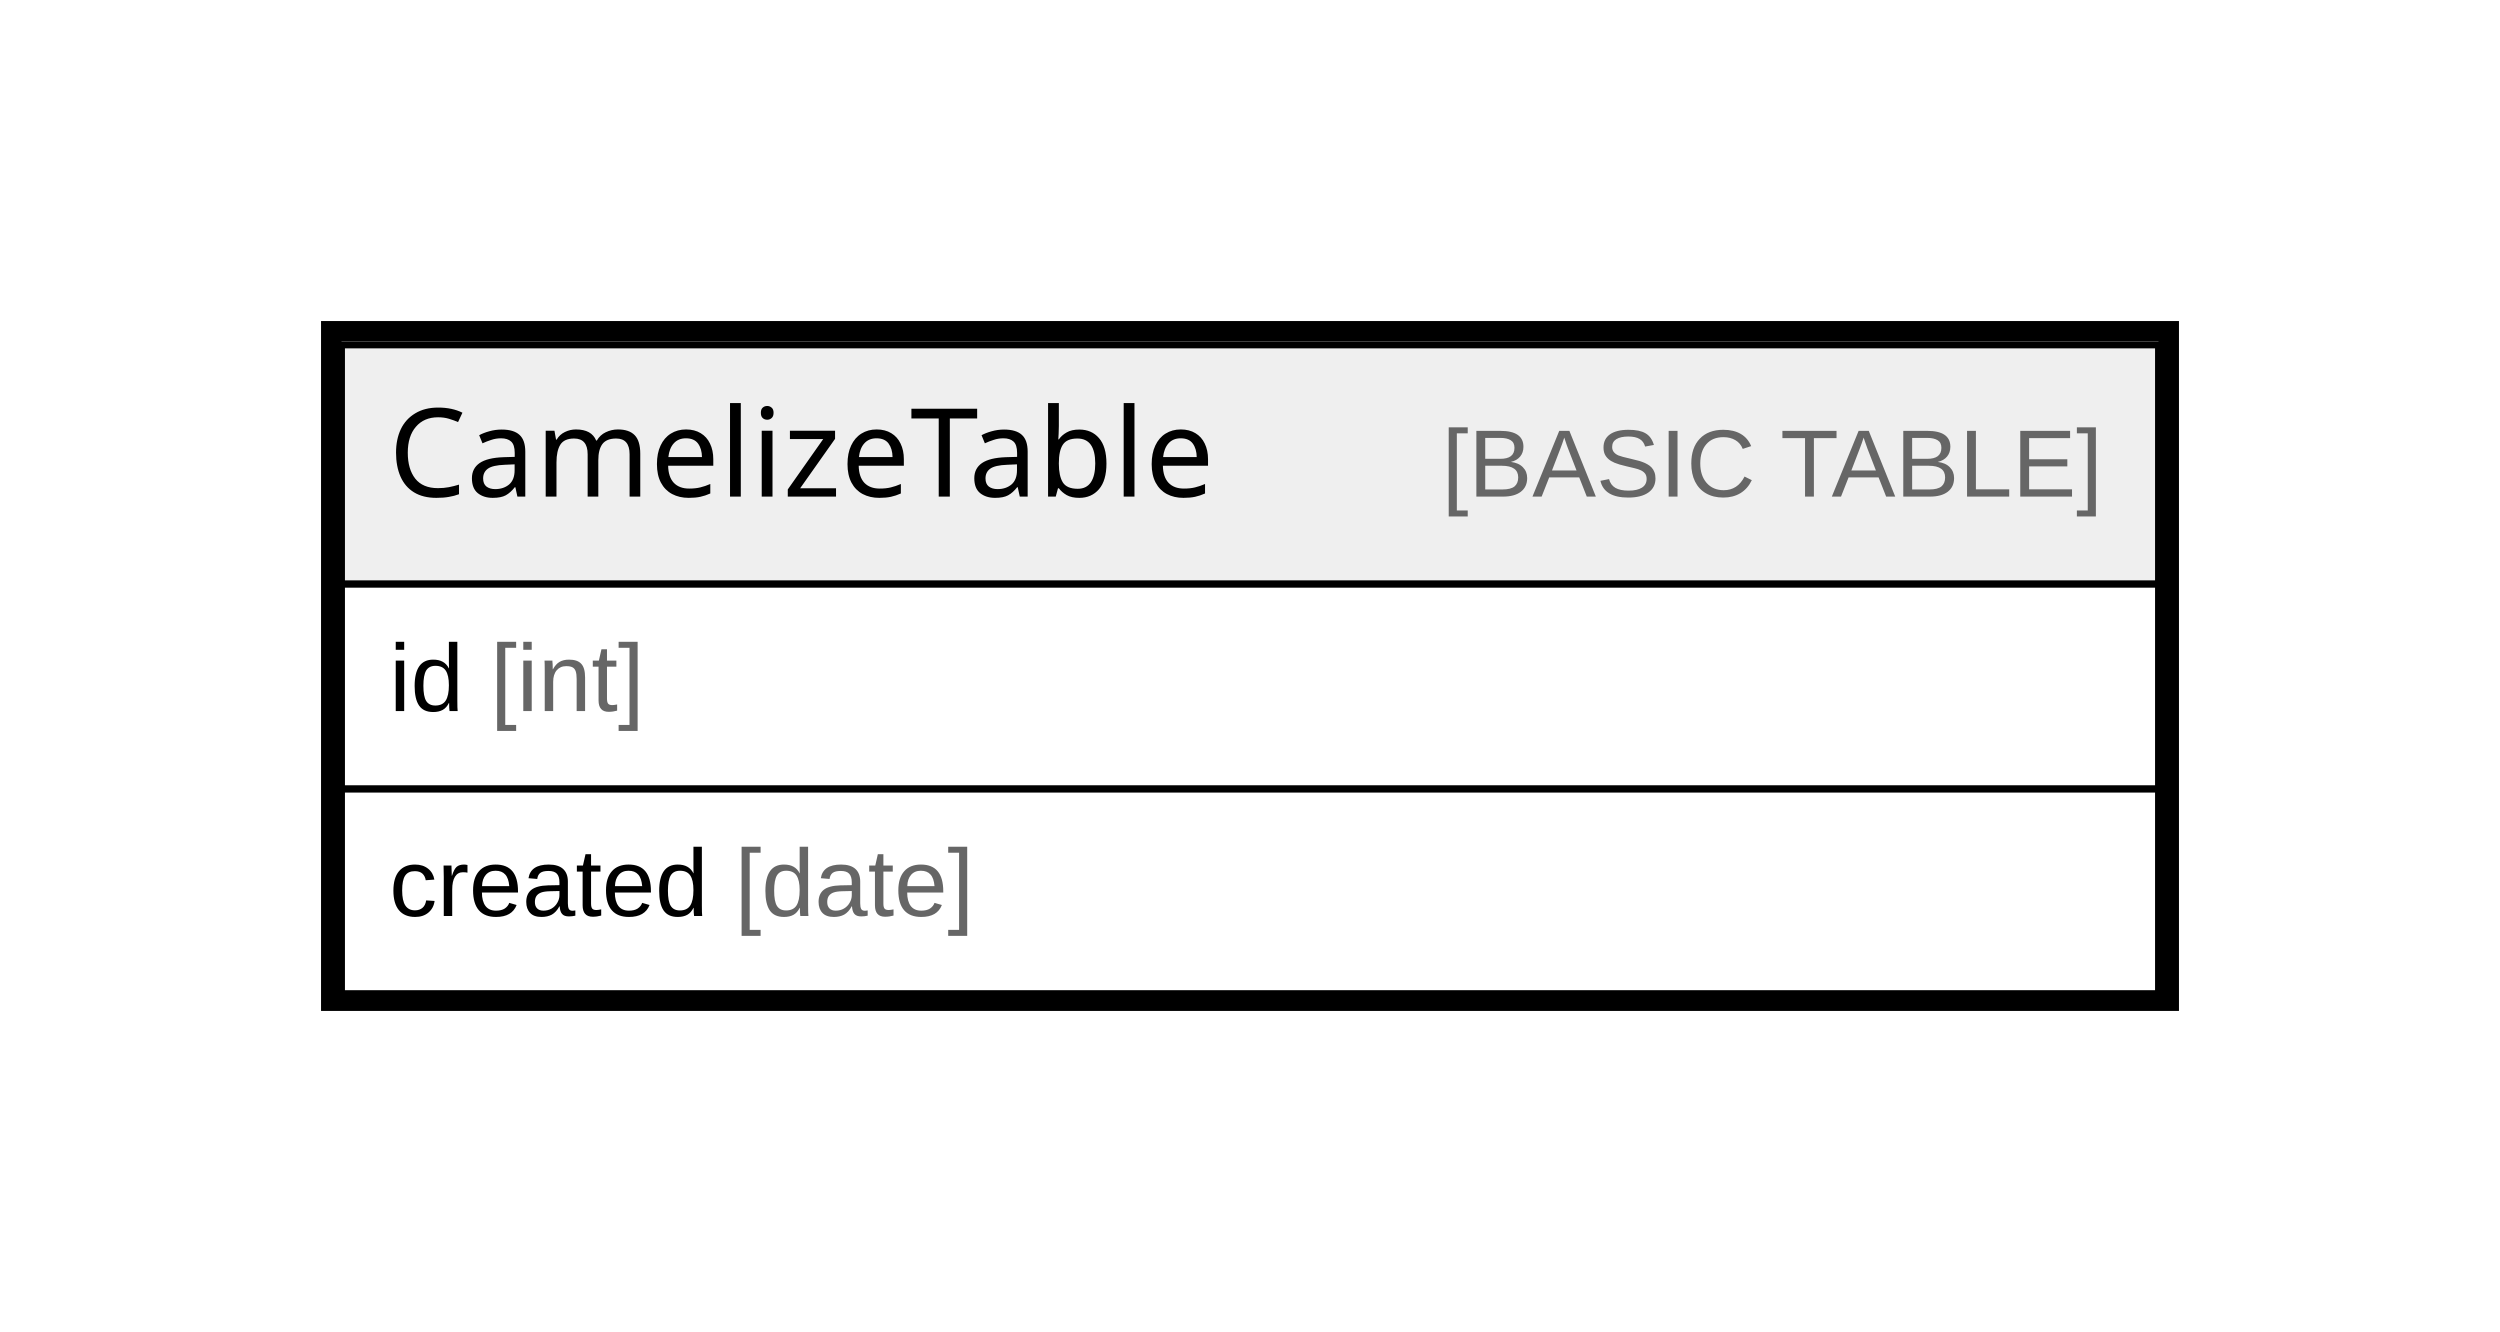
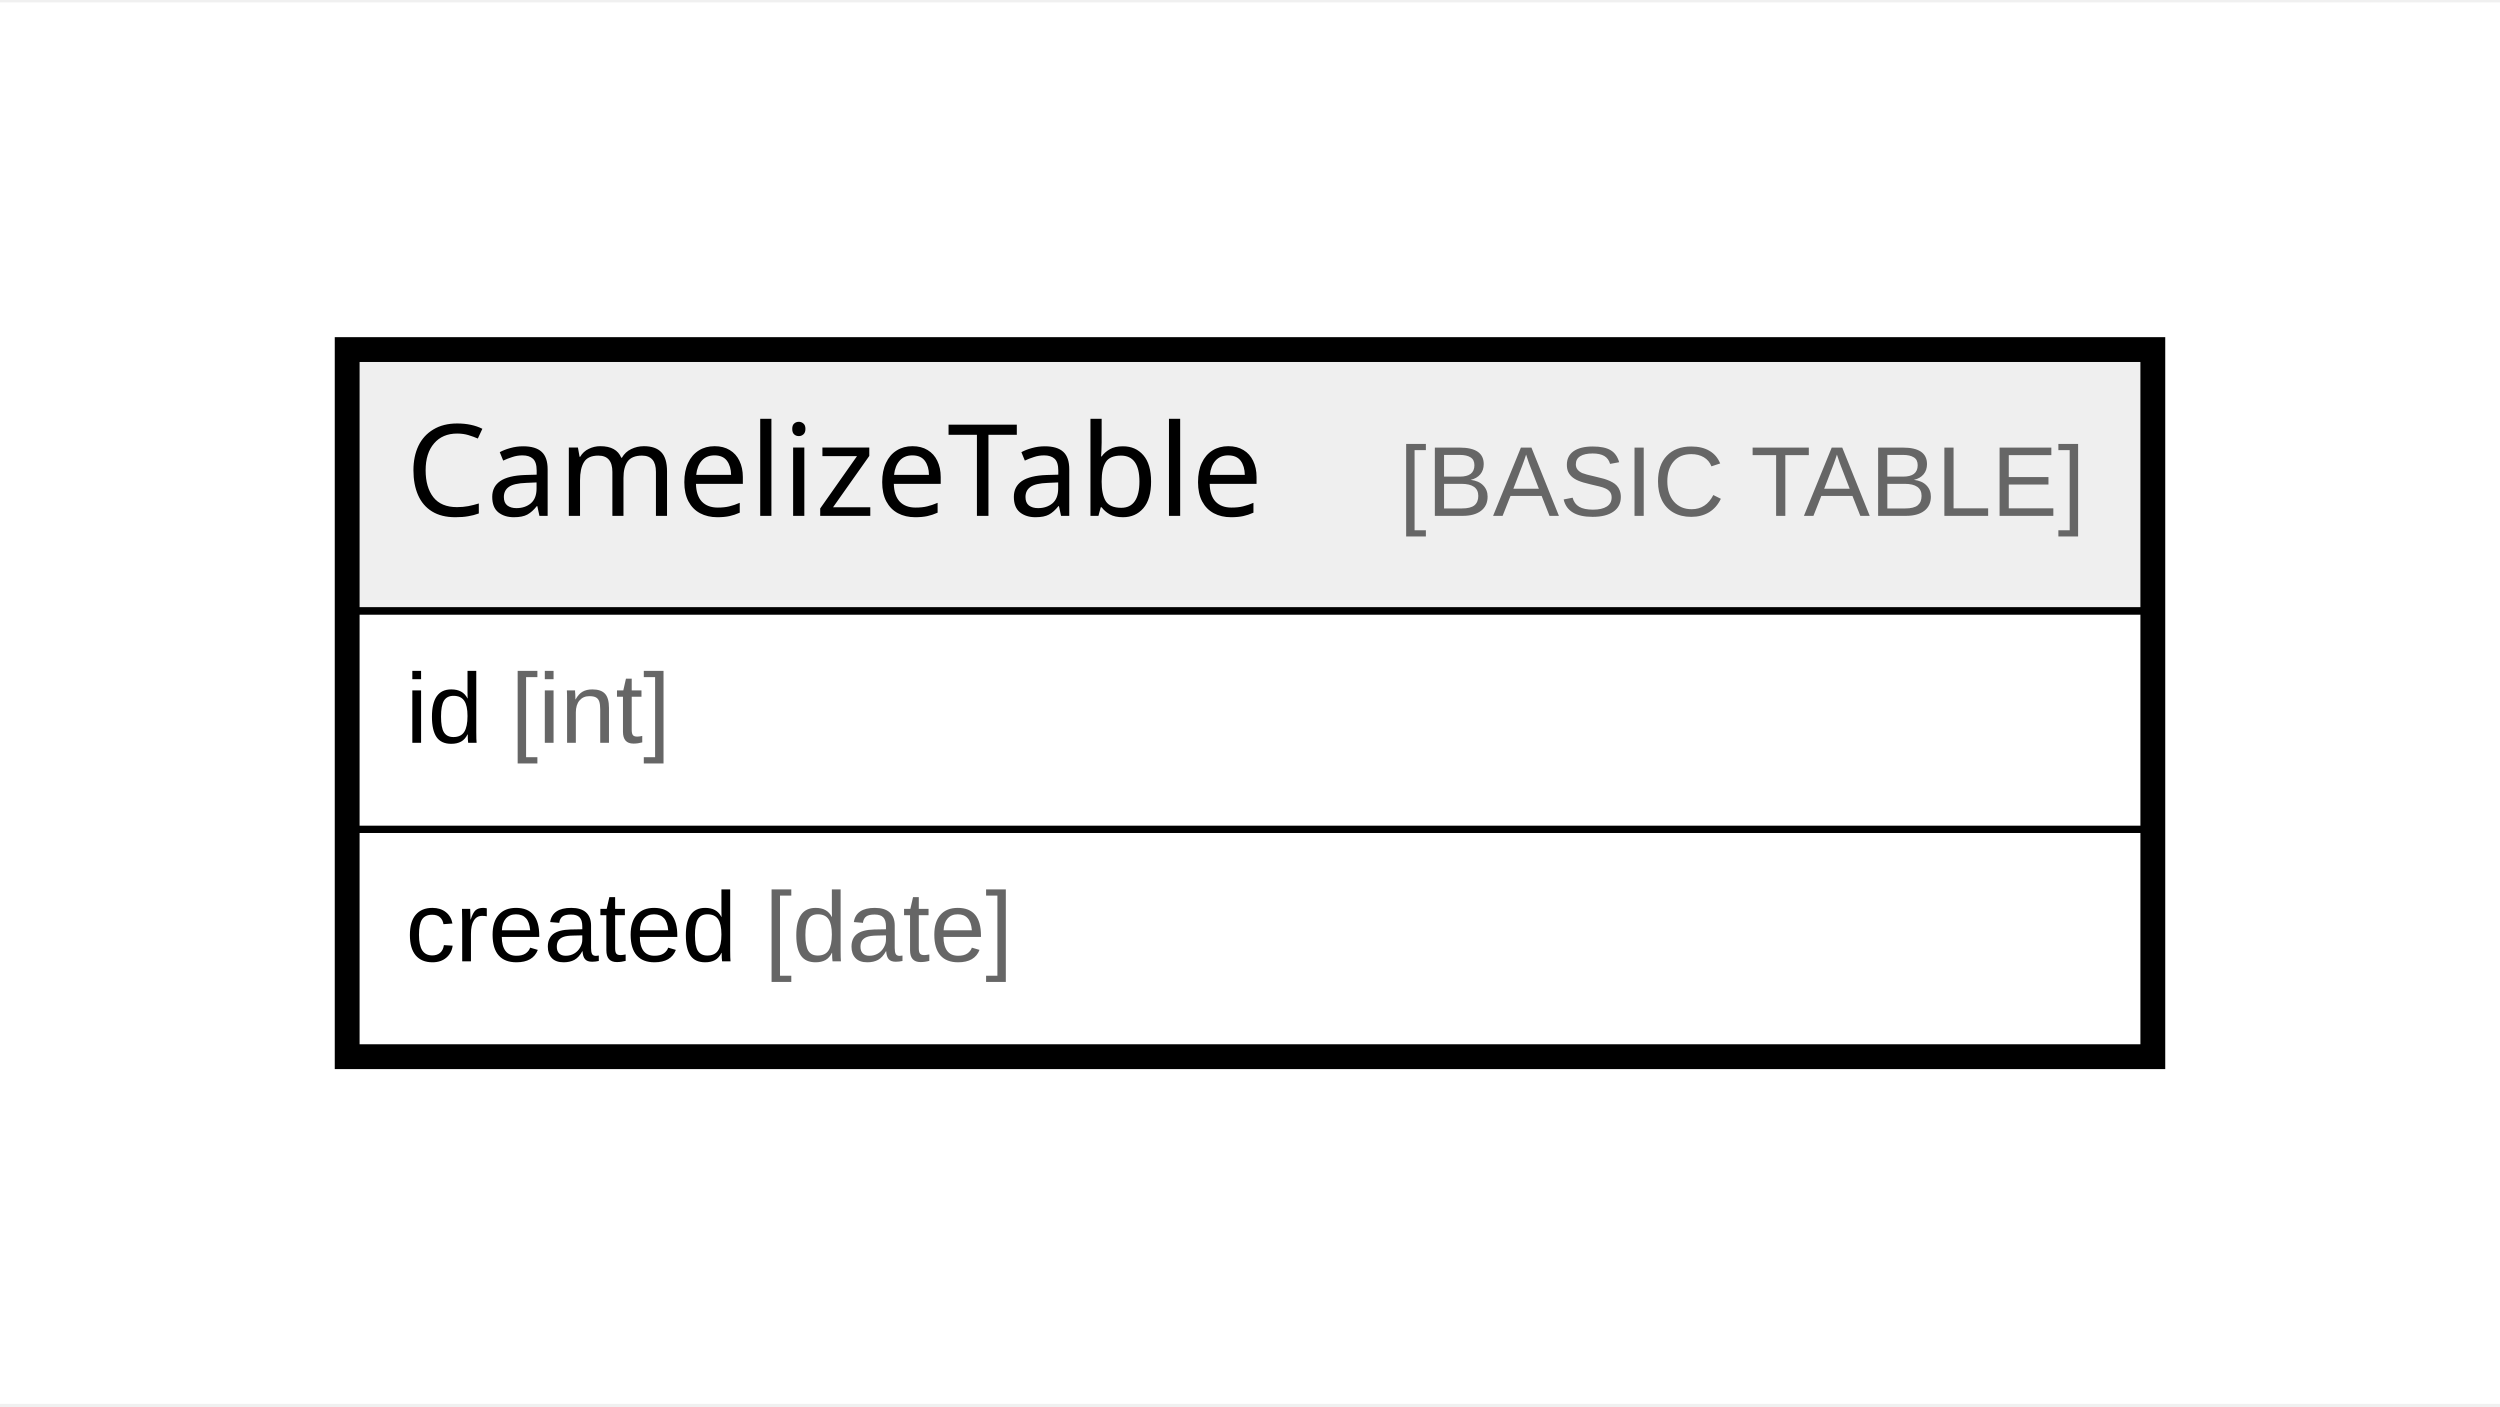
- <svg xmlns="http://www.w3.org/2000/svg" width="366pt" height="195pt" viewBox="0.00 0.00 366.00 195.00">
-   <g id="graph0" class="graph" transform="scale(1 1) rotate(0) translate(4 191)">
-     <polygon fill="#ffffff" stroke="transparent" points="-4,4 -4,-191 362,-191 362,4 -4,4" />
+ <svg xmlns="http://www.w3.org/2000/svg" width="352pt" height="198pt" viewBox="0.00 0.00 352.49 197.60">
+   <g id="graph0" class="graph" transform="scale(1 1) rotate(0) translate(4 193.6)">
+     <polygon fill="white" stroke="none" points="-4,4 -4,-193.6 348.49,-193.6 348.49,4 -4,4" />
    <g id="node1" class="node">
-       <polygon fill="#efefef" stroke="transparent" points="46,-105.5 46,-140.5 312,-140.5 312,-105.5 46,-105.5" />
-       <polygon fill="none" stroke="#000000" points="46,-105.5 46,-140.5 312,-140.5 312,-105.5 46,-105.5" />
-       <text text-anchor="start" x="52.885" y="-118.3" font-family="Arial Bold" font-size="18.00" fill="#000000">CamelizeTable</text>
-       <text text-anchor="start" x="172.887" y="-118.3" font-family="Arial" font-size="14.00" fill="#000000">    </text>
-       <text text-anchor="start" x="207.092" y="-118.3" font-family="Arial" font-size="14.00" fill="#666666">[BASIC TABLE]</text>
-       <polygon fill="none" stroke="#000000" points="46,-75.5 46,-105.5 312,-105.5 312,-75.5 46,-75.5" />
-       <text text-anchor="start" x="53" y="-86.9" font-family="Arial" font-size="14.00" fill="#000000">id </text>
-       <text text-anchor="start" x="67.78" y="-86.9" font-family="Arial" font-size="14.00" fill="#666666">[int]</text>
-       <polygon fill="none" stroke="#000000" points="46,-45.5 46,-75.5 312,-75.5 312,-45.5 46,-45.5" />
-       <text text-anchor="start" x="53" y="-56.9" font-family="Arial" font-size="14.00" fill="#000000">created </text>
-       <text text-anchor="start" x="103.572" y="-56.9" font-family="Arial" font-size="14.00" fill="#666666">[date]</text>
-       <polygon fill="none" stroke="#000000" stroke-width="3" points="44.5,-44.5 44.5,-142.5 313.5,-142.5 313.5,-44.5 44.5,-44.5" />
+       <polygon fill="#efefef" stroke="none" points="46.2,-107.8 46.2,-143.4 298.29,-143.4 298.29,-107.8 46.2,-107.8" />
+       <polygon fill="none" stroke="black" points="46.2,-107.8 46.2,-143.4 298.29,-143.4 298.29,-107.8 46.2,-107.8" />
+       <text text-anchor="start" x="53.2" y="-121.2" font-family="Arial Bold" font-size="18.00">CamelizeTable</text>
+       <text text-anchor="start" x="162.14" y="-121.2" font-family="Arial" font-size="14.00">    </text>
+       <text text-anchor="start" x="193.26" y="-121.2" font-family="Arial" font-size="14.00" fill="#666666">[BASIC TABLE]</text>
+       <polygon fill="none" stroke="black" points="46.2,-77 46.2,-107.8 298.29,-107.8 298.29,-77 46.2,-77" />
+       <text text-anchor="start" x="53.2" y="-89.2" font-family="Arial" font-size="14.00">id </text>
+       <text text-anchor="start" x="67.99" y="-89.2" font-family="Arial" font-size="14.00" fill="#666666">[int]</text>
+       <polygon fill="none" stroke="black" points="46.2,-46.2 46.2,-77 298.29,-77 298.29,-46.2 46.2,-46.2" />
+       <text text-anchor="start" x="53.2" y="-58.4" font-family="Arial" font-size="14.00">created </text>
+       <text text-anchor="start" x="103.79" y="-58.4" font-family="Arial" font-size="14.00" fill="#666666">[date]</text>
+       <polygon fill="none" stroke="black" stroke-width="3" points="44.7,-44.7 44.7,-144.9 299.79,-144.9 299.79,-44.7 44.7,-44.7" />
    </g>
  </g>
</svg>
